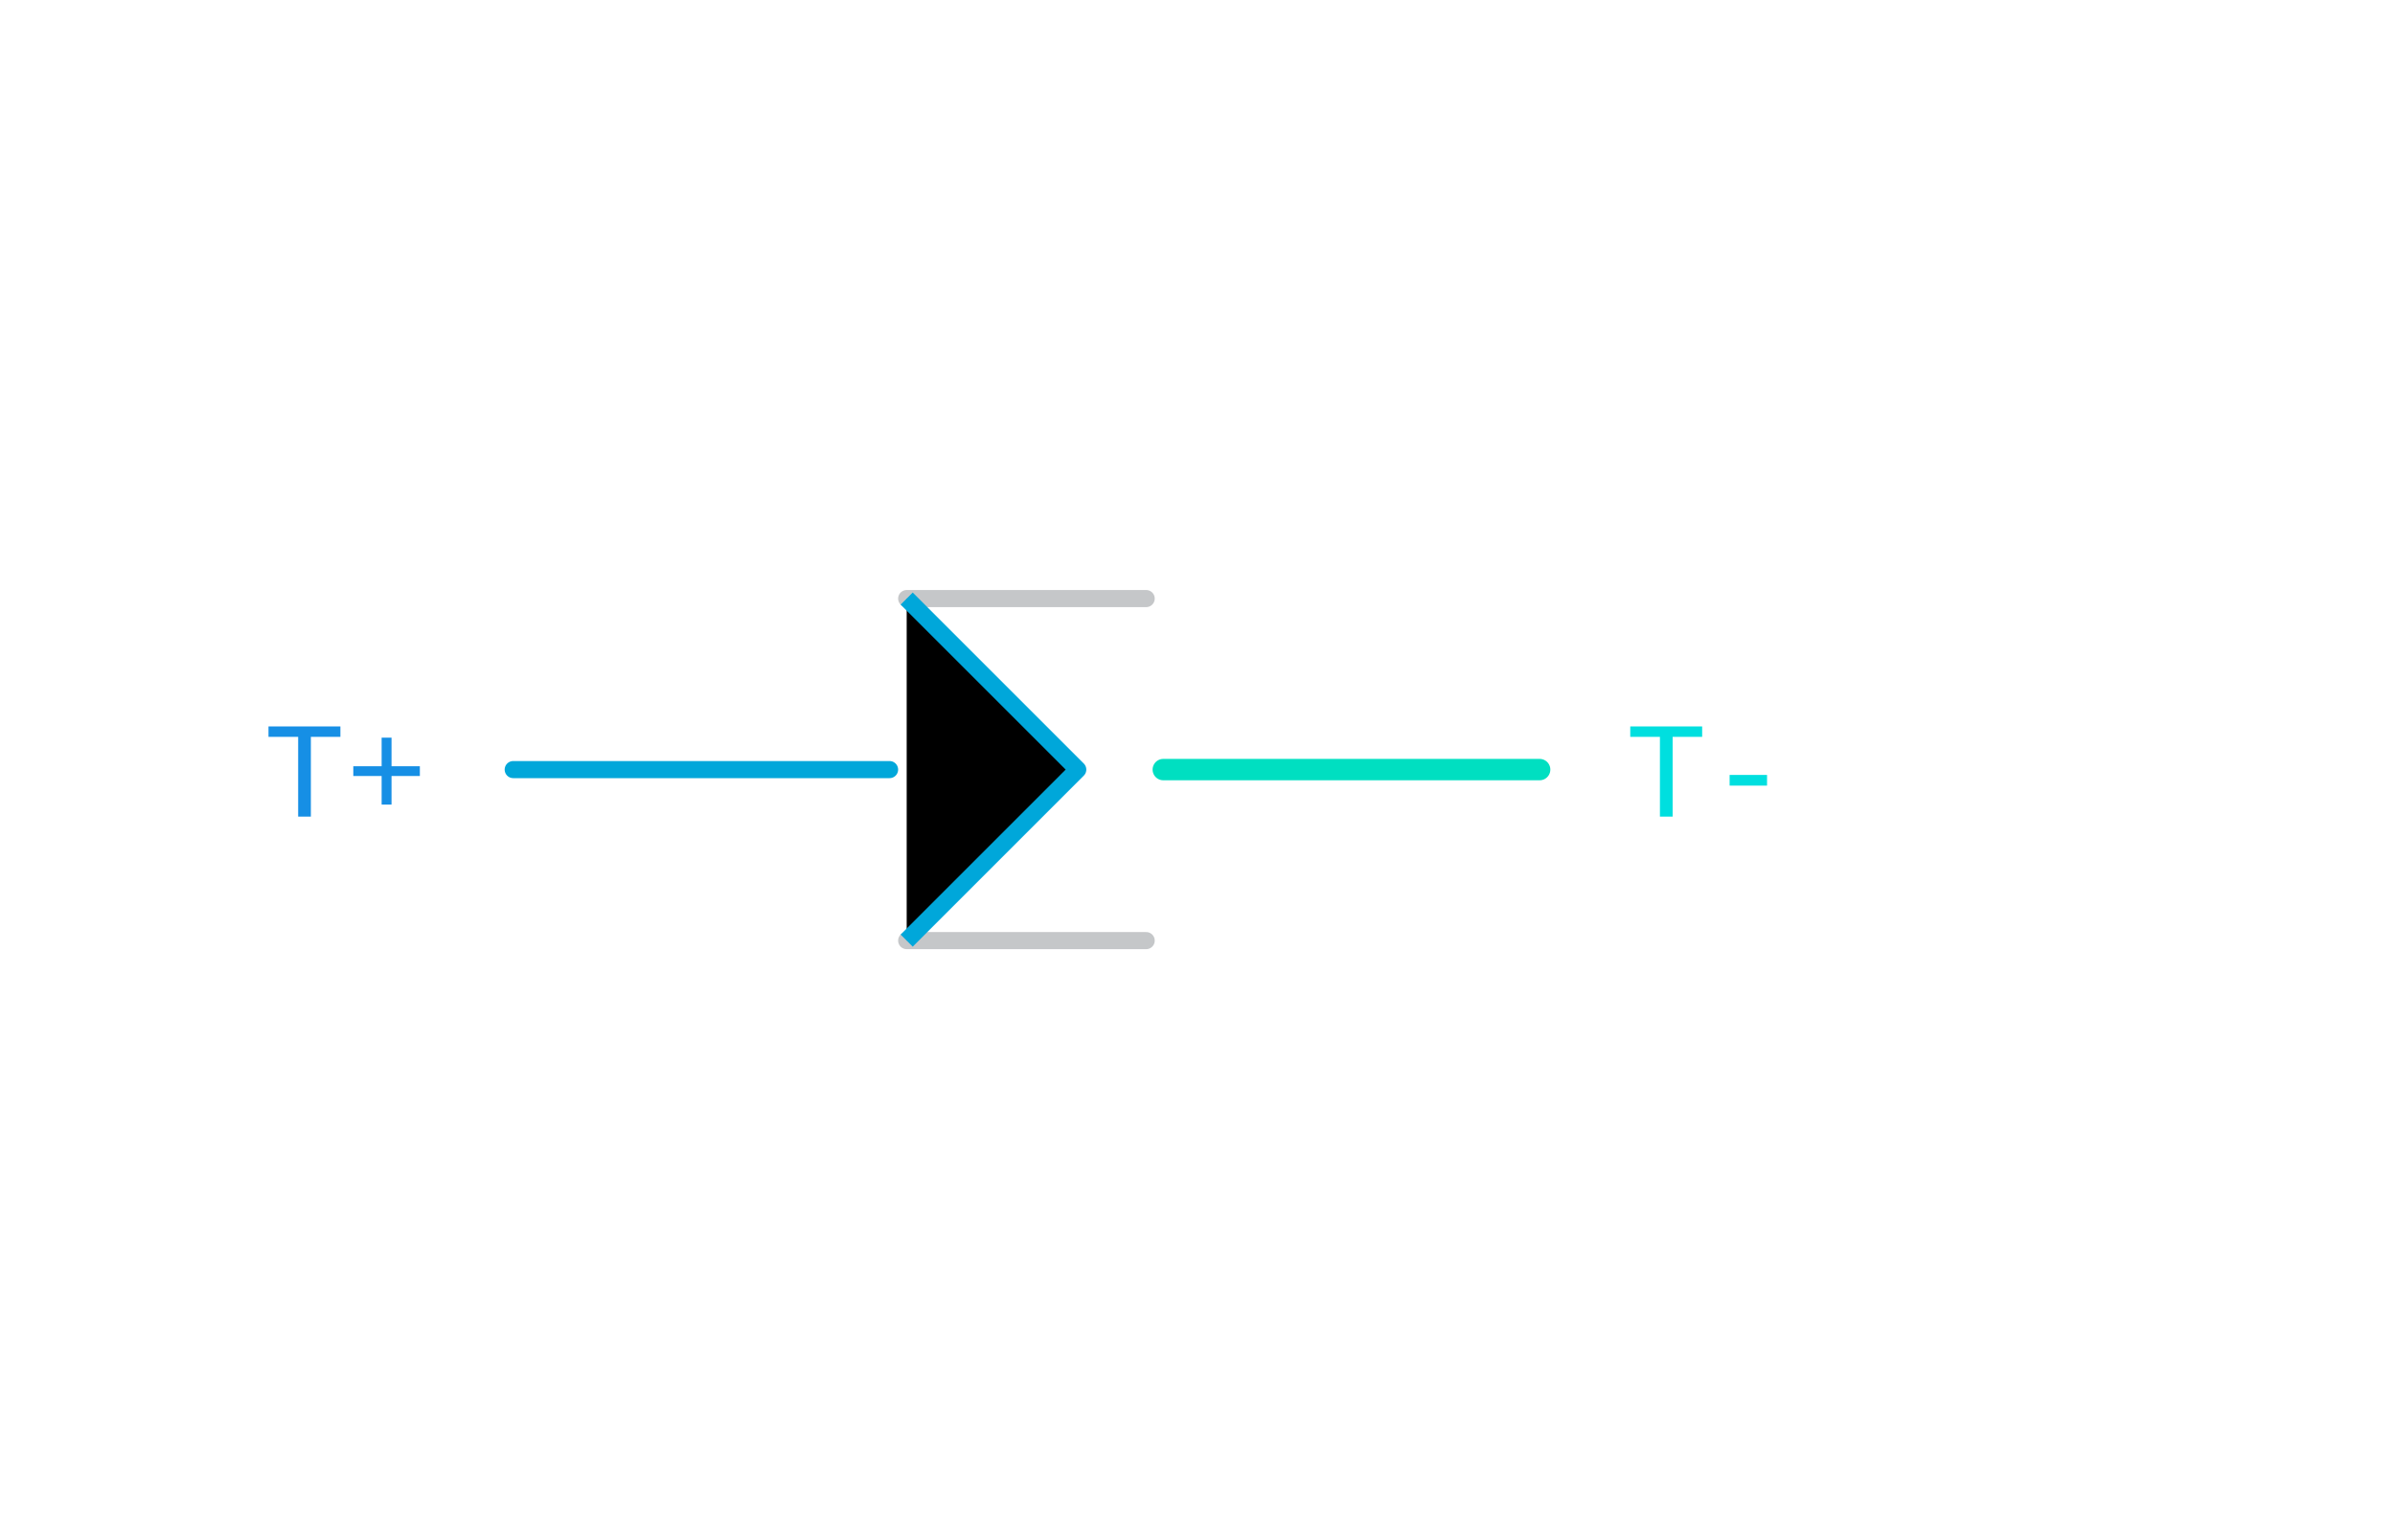
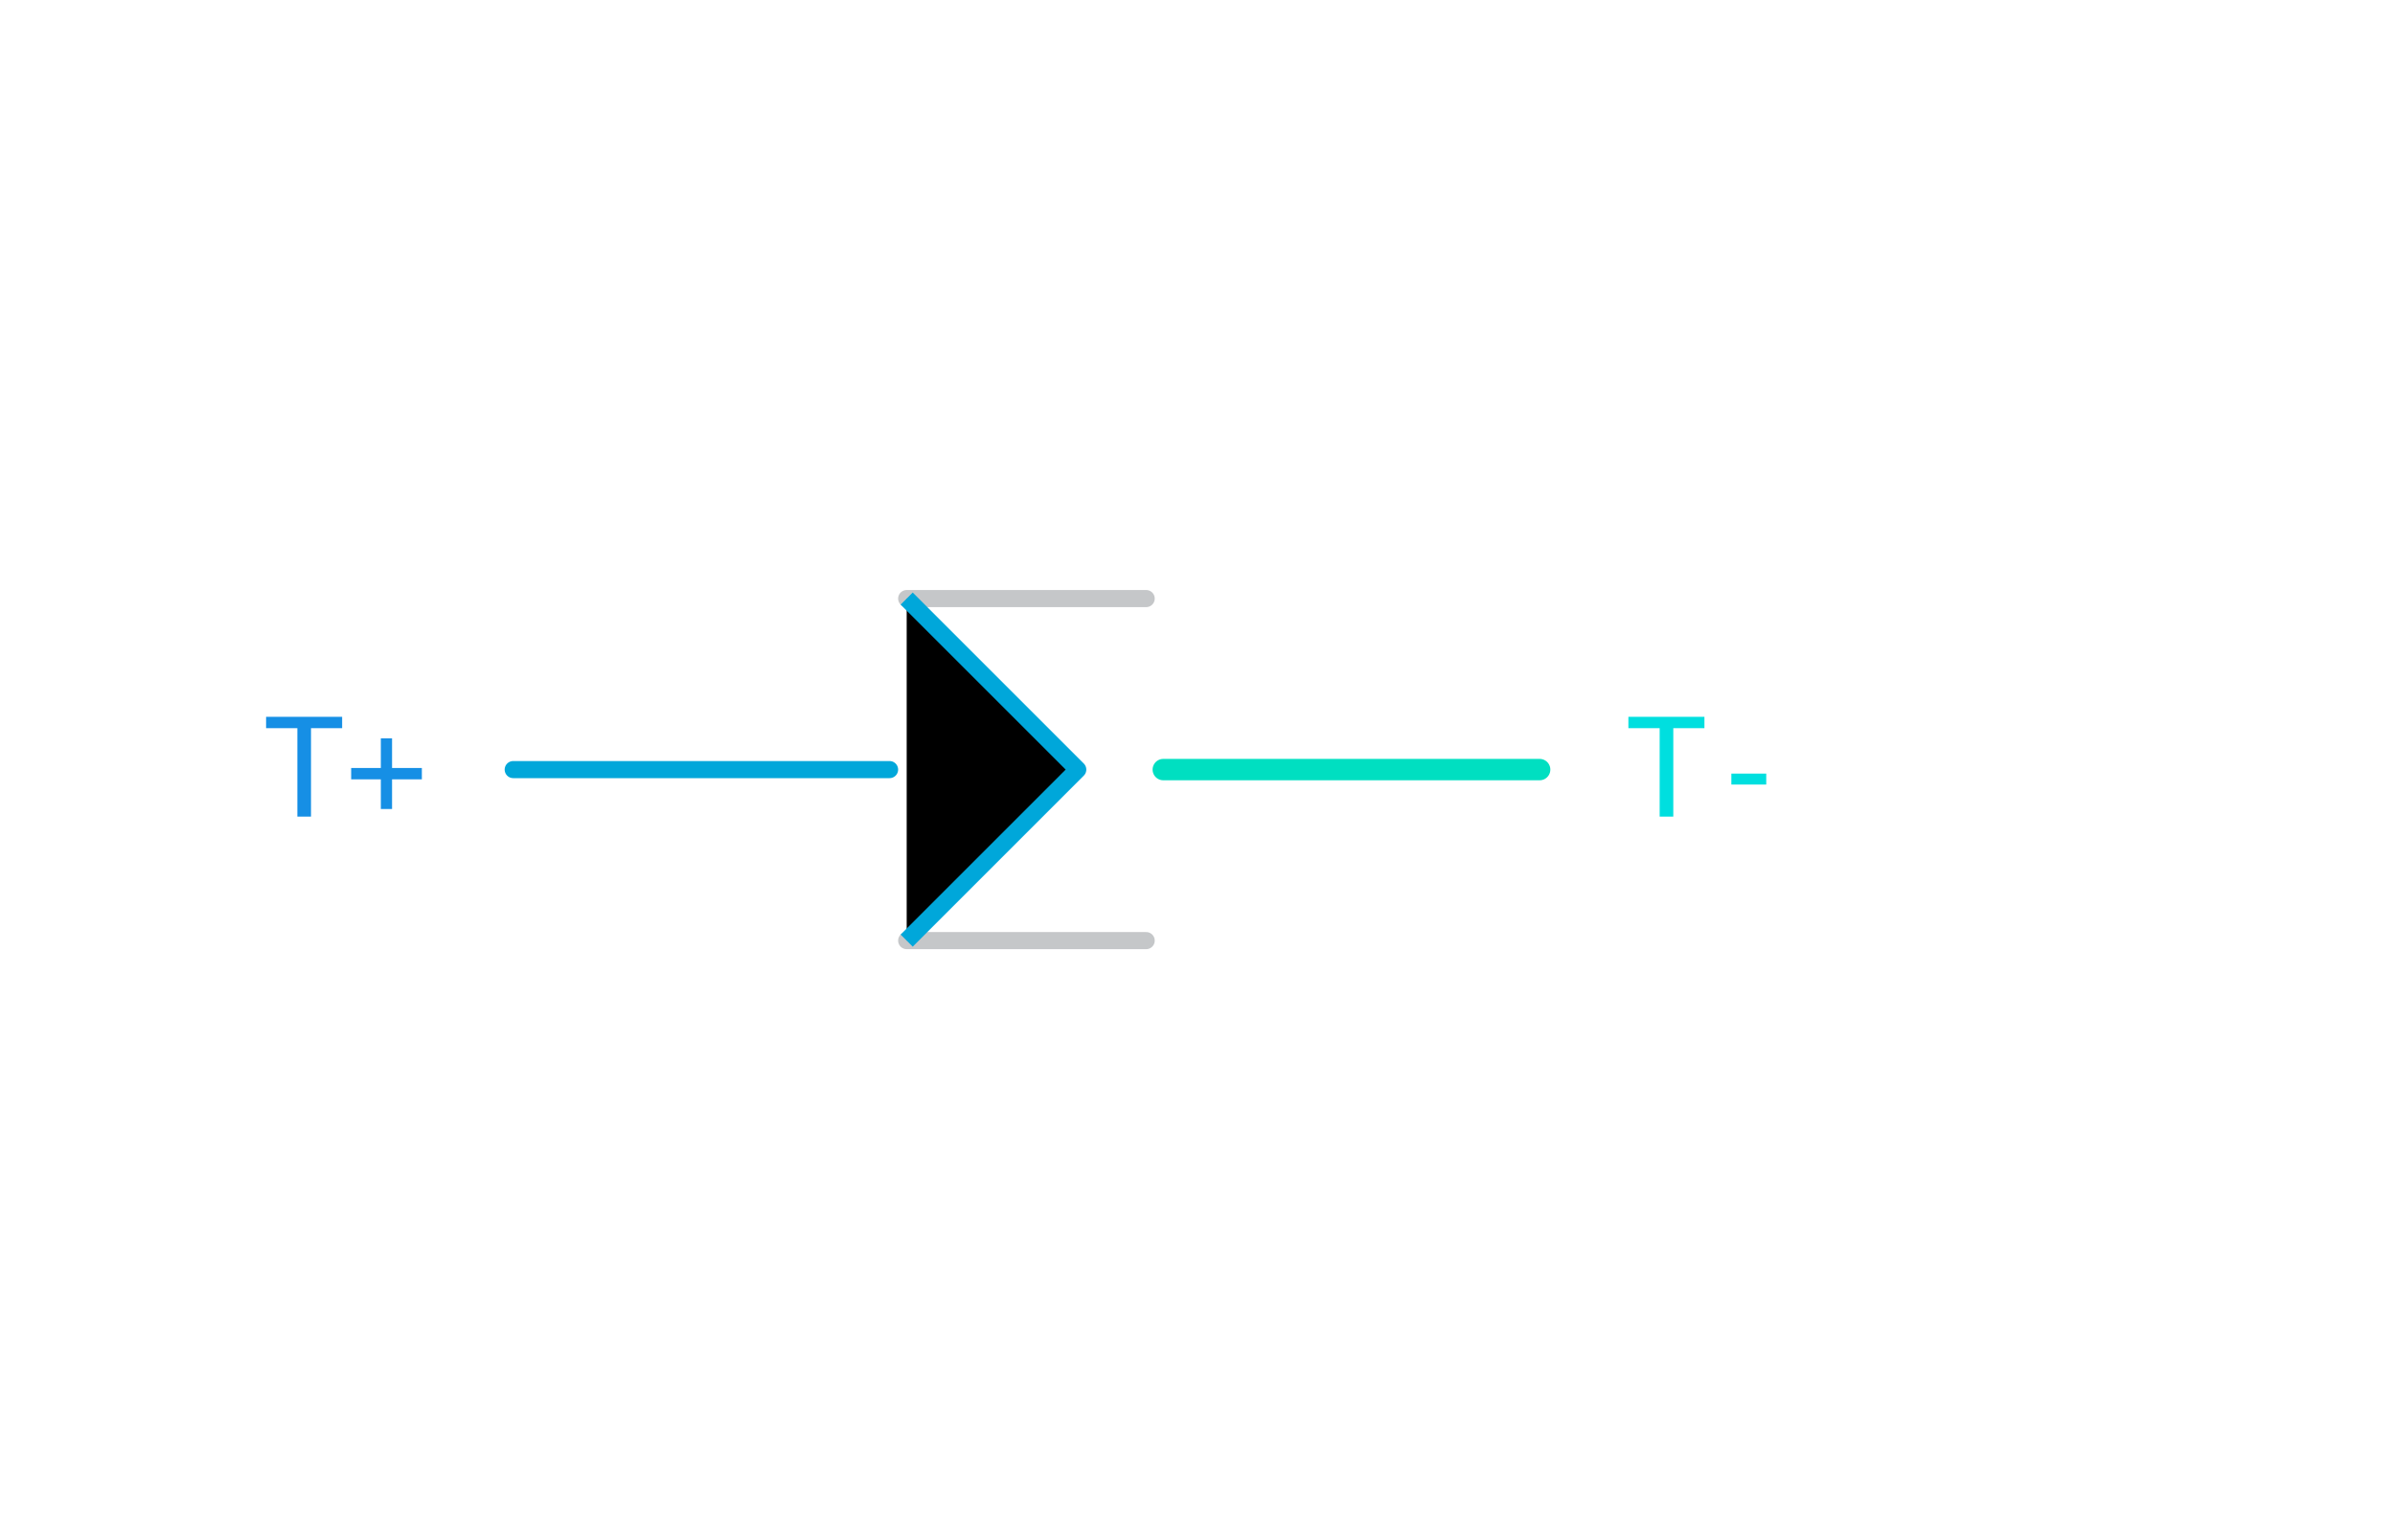
<svg xmlns="http://www.w3.org/2000/svg" viewBox="0 0 280 180" role="img" aria-label="THERMO COUPLE symbol">
  <g transform="translate(120,90)">
    <path d="M-14,-20 h28 M-14,20 h28" stroke="#c5c7c9" stroke-width="2" stroke-linecap="round" />
    <path d="M-14,-20 L6,0 L-14,20" stroke="#00a7da" stroke-width="2" stroke-linejoin="round" />
  </g>
  <line x1="60" y1="90" x2="104" y2="90" stroke="#00a7da" stroke-width="2" stroke-linecap="round" />
-   <text x="50" y="95.5" fill="#168fe5" font-family="Consolas, 'Courier New', monospace" font-size="16" font-weight="400" text-anchor="end">T+</text>
+   <text x="50" y="95.5" fill="#168fe5" font-family="Consolas" font-size="16" font-weight="400" text-anchor="end">T+</text>
  <line x1="136" y1="90" x2="180" y2="90" stroke="#00dfc1" stroke-width="2.5" stroke-linecap="round" />
-   <text x="190" y="95.5" fill="#00dfdf" font-family="Consolas, 'Courier New', monospace" font-size="16" font-weight="400" text-anchor="start">T-</text>
+   <text x="190" y="95.5" fill="#00dfdf" font-family="Consolas" font-size="16" font-weight="400" text-anchor="start">T-</text>
</svg>
